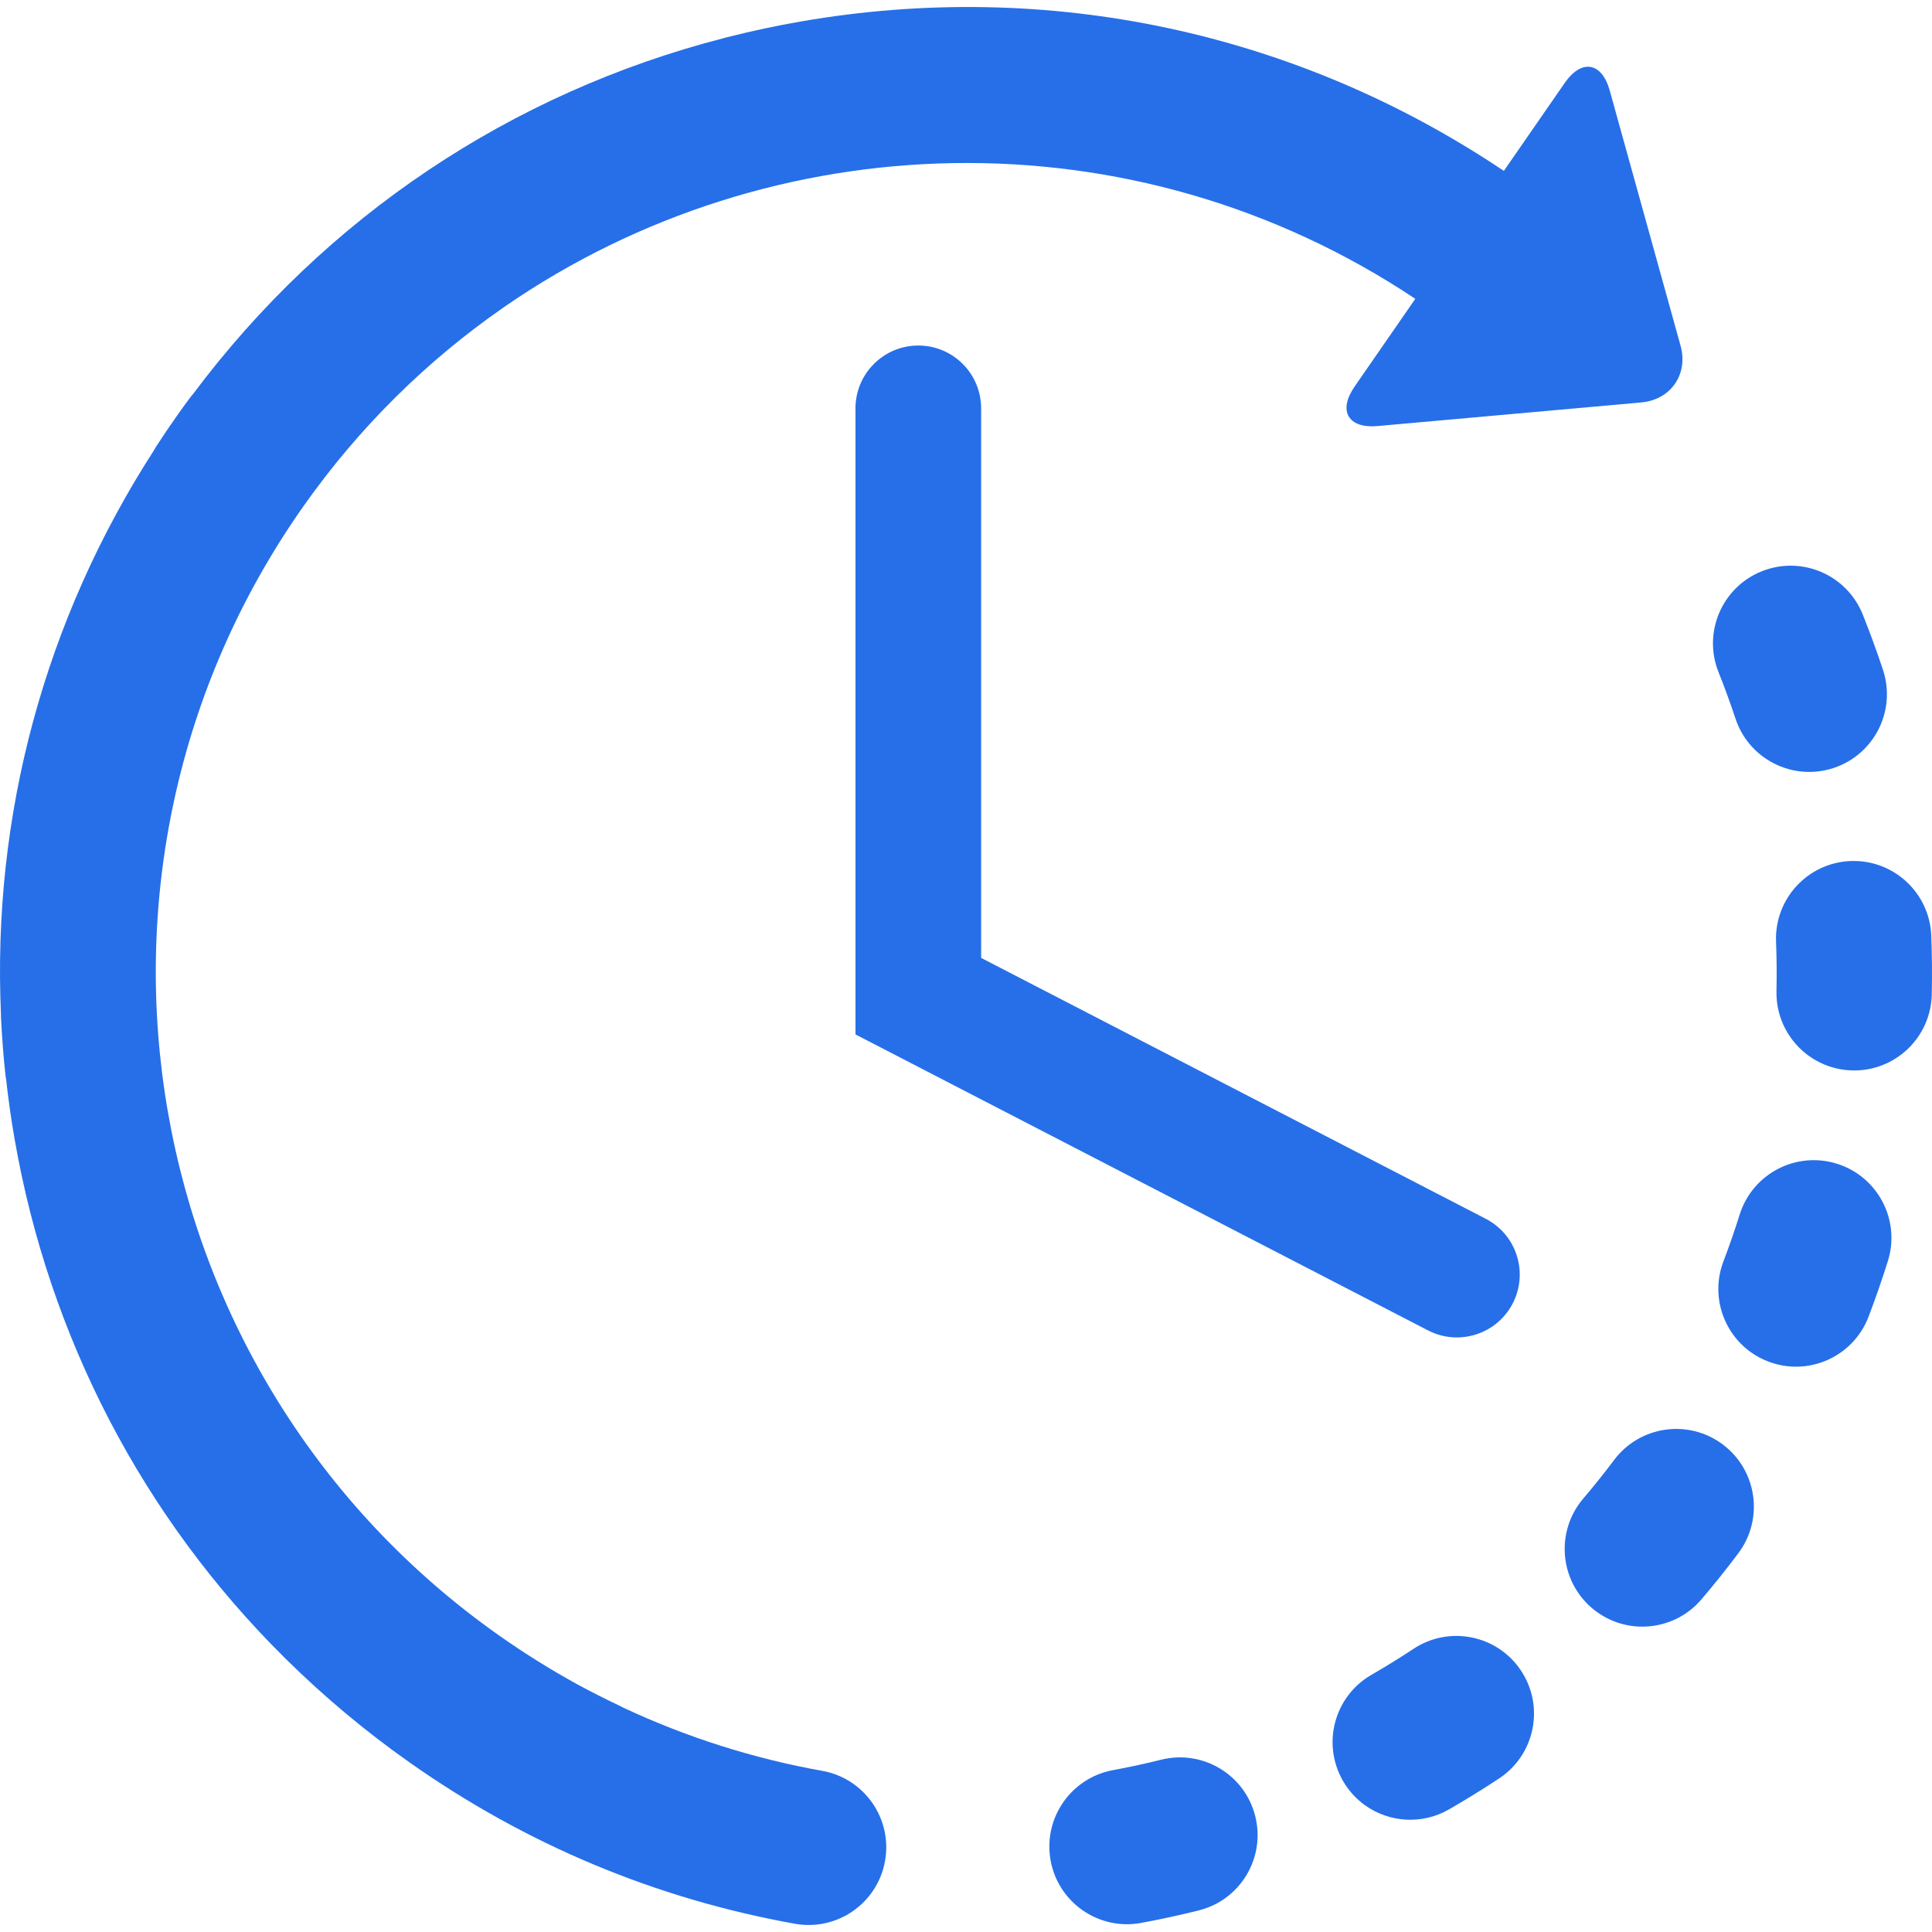
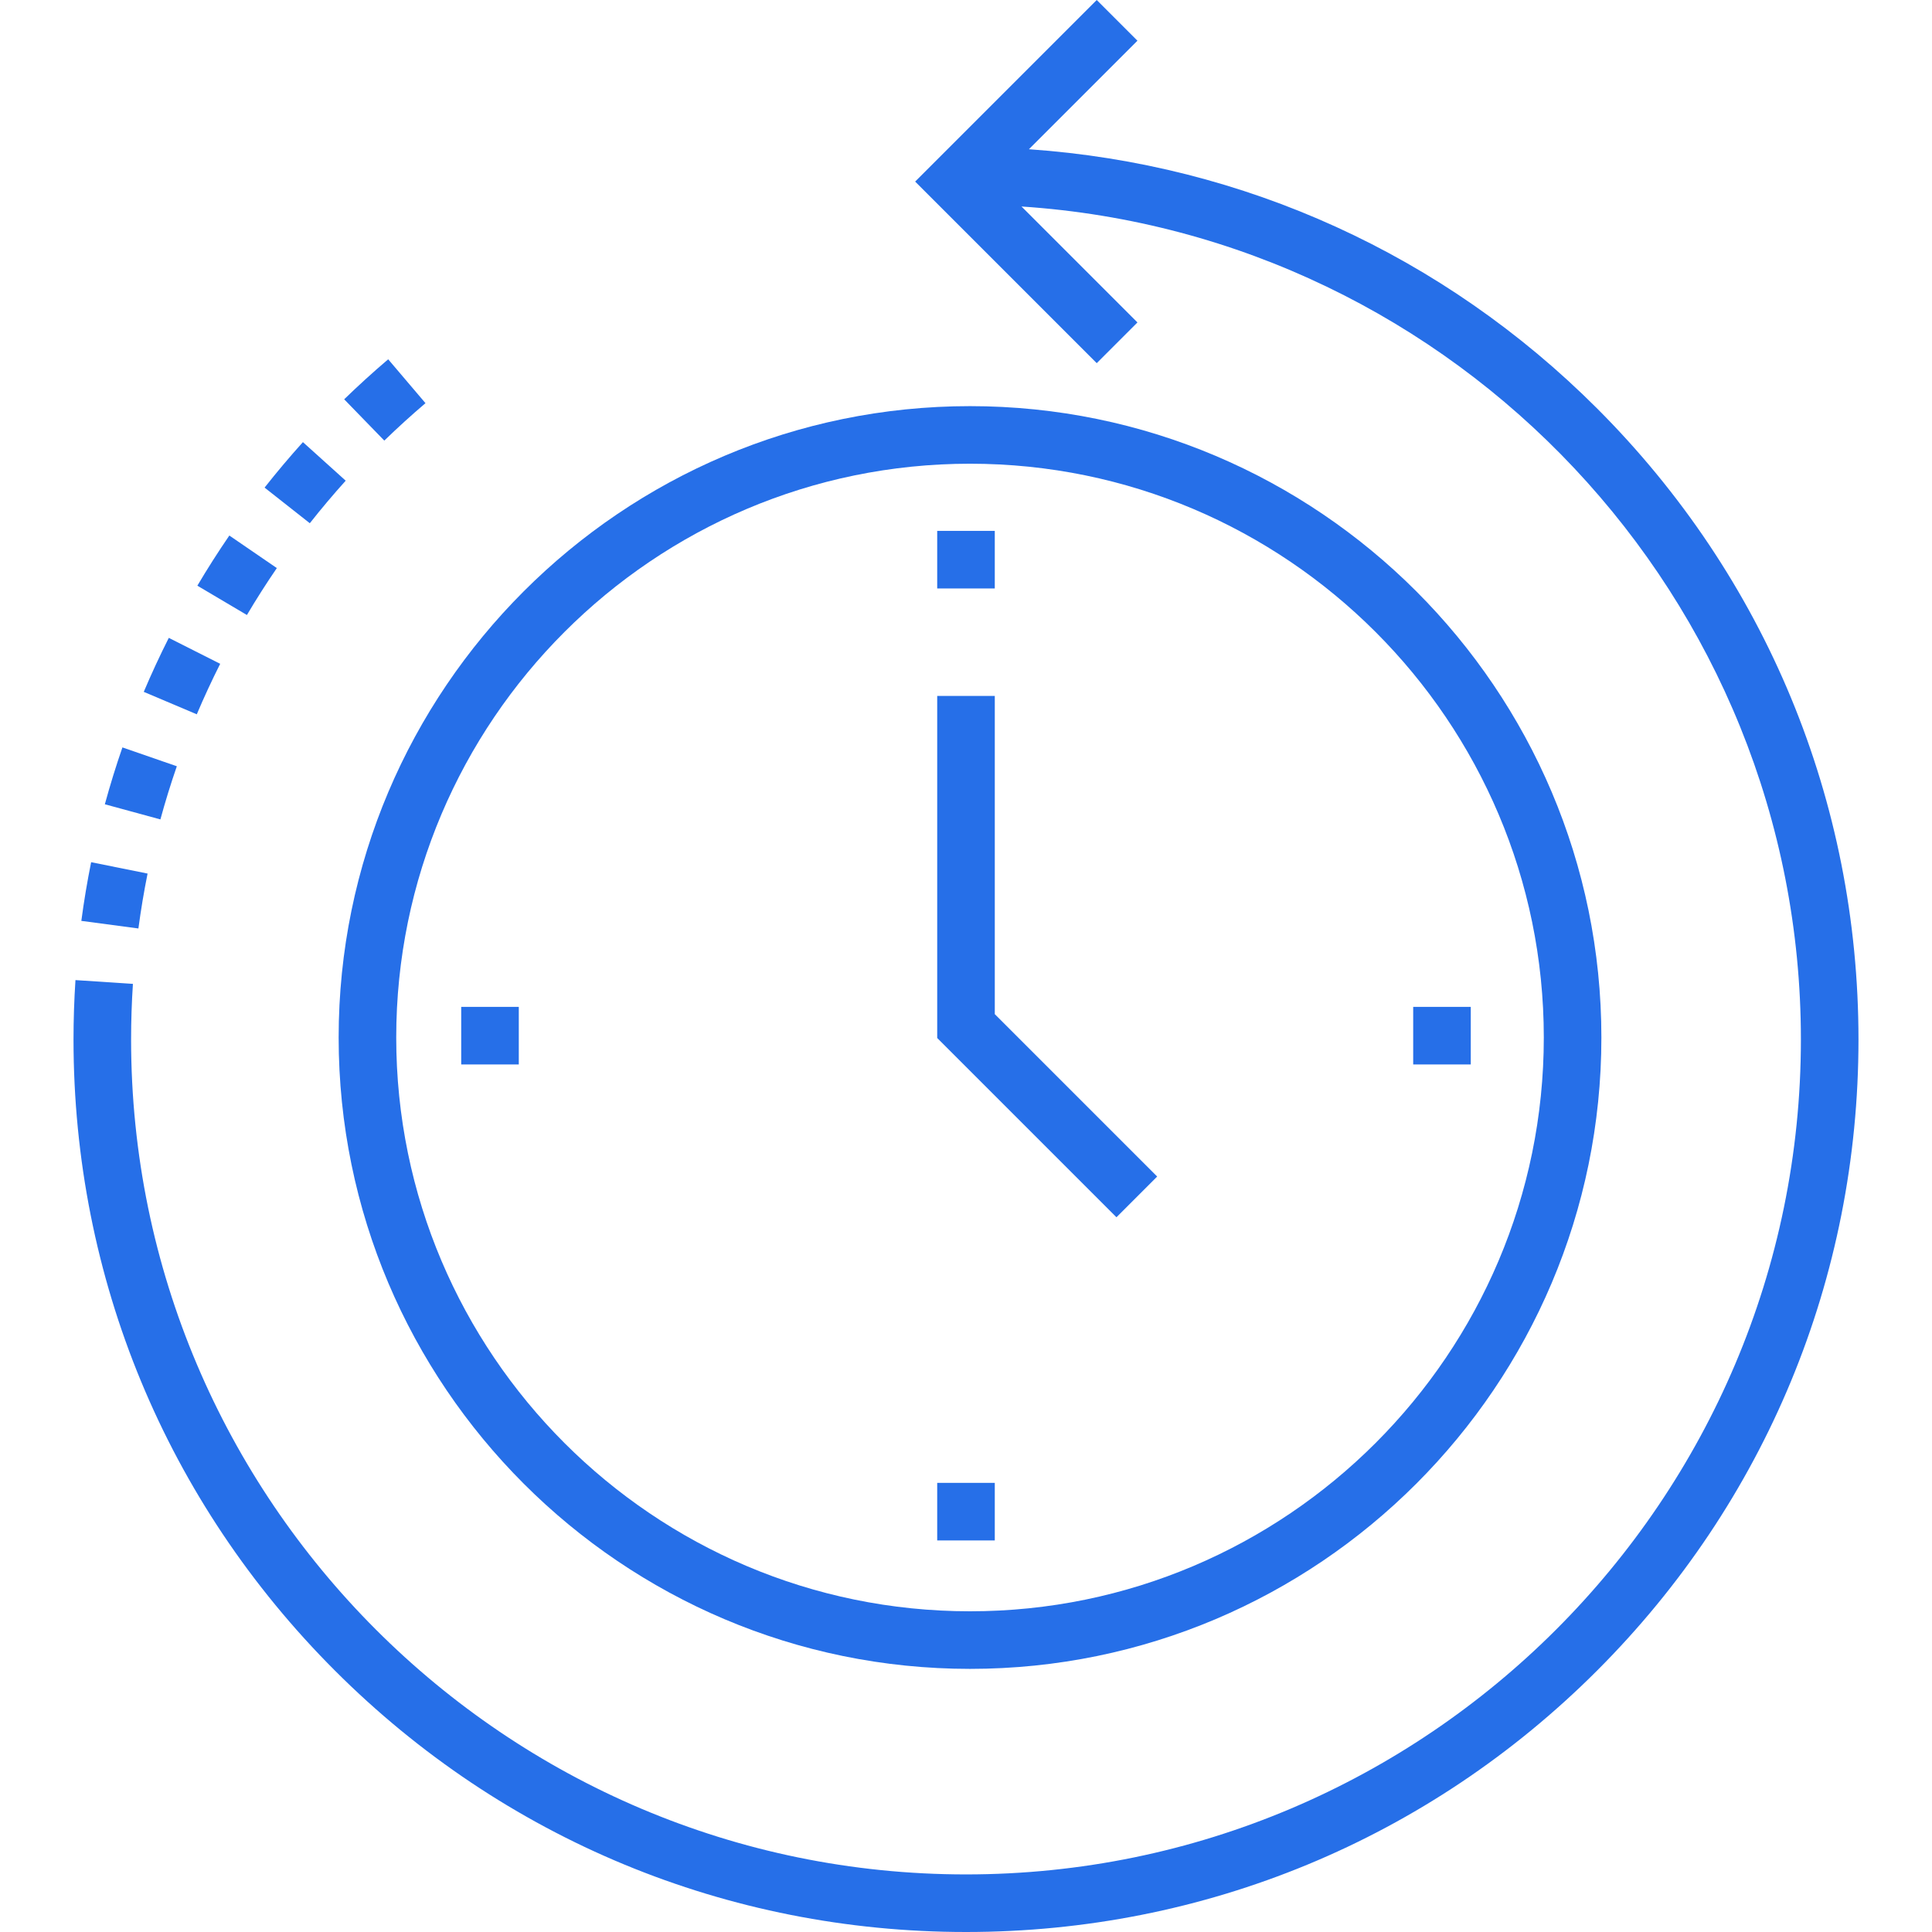
- <svg xmlns="http://www.w3.org/2000/svg" version="1.1" id="Capa_1" x="0px" y="0px" width="512px" height="512px" viewBox="0 0 465.2 465.2" style="enable-background:new 0 0 465.2 465.2;" xml:space="preserve" class="">
+ <svg xmlns="http://www.w3.org/2000/svg" version="1.1" id="Capa_1" x="0px" y="0px" viewBox="0 0 512.001 512.001" style="enable-background:new 0 0 512.001 512.001;" xml:space="preserve" width="512px" height="512px" class="">
  <g>
    <g>
-       <g id="Layer_2_16_">
-         <g>
-           <path d="M279.591,423.714c-3.836,0.956-7.747,1.805-11.629,2.52c-10.148,1.887-16.857,11.647-14.98,21.804     c0.927,4.997,3.765,9.159,7.618,11.876c3.971,2.795,9.025,4.057,14.175,3.099c4.623-0.858,9.282-1.867,13.854-3.008     c10.021-2.494,16.126-12.646,13.626-22.662C299.761,427.318,289.618,421.218,279.591,423.714z" data-original="#000000" class="active-path" data-old_color="#266fe8" fill="#266fe8" />
-           <path d="M417.887,173.047c1.31,3.948,3.811,7.171,6.97,9.398c4.684,3.299,10.813,4.409,16.662,2.475     c9.806-3.256,15.119-13.83,11.875-23.631c-1.478-4.468-3.118-8.95-4.865-13.314c-3.836-9.59-14.714-14.259-24.309-10.423     c-9.585,3.834-14.256,14.715-10.417,24.308C415.271,165.528,416.646,169.293,417.887,173.047z" data-original="#000000" class="active-path" data-old_color="#266fe8" fill="#266fe8" />
-           <path d="M340.36,397.013c-3.299,2.178-6.704,4.286-10.134,6.261c-8.949,5.162-12.014,16.601-6.854,25.546     c1.401,2.433,3.267,4.422,5.416,5.942c5.769,4.059,13.604,4.667,20.127,0.909c4.078-2.352,8.133-4.854,12.062-7.452     c8.614-5.691,10.985-17.294,5.291-25.912C360.575,393.686,348.977,391.318,340.36,397.013z" data-original="#000000" class="active-path" data-old_color="#266fe8" fill="#266fe8" />
-           <path d="M465.022,225.279c-0.407-10.322-9.101-18.356-19.426-17.953c-10.312,0.407-18.352,9.104-17.947,19.422     c0.155,3.945,0.195,7.949,0.104,11.89c-0.145,6.473,3.021,12.243,7.941,15.711c2.931,2.064,6.488,3.313,10.345,3.401     c10.322,0.229,18.876-7.958,19.105-18.285C465.247,234.756,465.208,229.985,465.022,225.279z" data-original="#000000" class="active-path" data-old_color="#266fe8" fill="#266fe8" />
-           <path d="M414.835,347.816c-8.277-6.21-19.987-4.524-26.186,3.738c-2.374,3.164-4.874,6.289-7.434,9.298     c-6.69,7.86-5.745,19.666,2.115,26.361c0.448,0.38,0.901,0.729,1.371,1.057c7.814,5.509,18.674,4.243,24.992-3.171     c3.057-3.59,6.037-7.323,8.874-11.102C424.767,365.735,423.089,354.017,414.835,347.816z" data-original="#000000" class="active-path" data-old_color="#266fe8" fill="#266fe8" />
-           <path d="M442.325,280.213c-9.855-3.09-20.35,2.396-23.438,12.251c-1.182,3.765-2.492,7.548-3.906,11.253     c-3.105,8.156-0.13,17.13,6.69,21.939c1.251,0.879,2.629,1.624,4.126,2.19c9.649,3.682,20.454-1.159,24.132-10.812     c1.679-4.405,3.237-8.906,4.646-13.382C457.66,293.795,452.178,283.303,442.325,280.213z" data-original="#000000" class="active-path" data-old_color="#266fe8" fill="#266fe8" />
-           <path d="M197.999,426.402c-16.72-3.002-32.759-8.114-47.968-15.244c-0.18-0.094-0.341-0.201-0.53-0.287     c-3.584-1.687-7.162-3.494-10.63-5.382c-0.012-0.014-0.034-0.023-0.053-0.031c-6.363-3.504-12.573-7.381-18.606-11.628     C32.24,331.86,11.088,209.872,73.062,121.901c13.476-19.122,29.784-35.075,47.965-47.719c0.224-0.156,0.448-0.311,0.67-0.468     c64.067-44.144,151.06-47.119,219.089-1.757l-14.611,21.111c-4.062,5.876-1.563,10.158,5.548,9.518l63.467-5.682     c7.12-0.64,11.378-6.799,9.463-13.675L387.61,21.823c-1.908-6.884-6.793-7.708-10.859-1.833l-14.645,21.161     C312.182,7.638,252.303-5.141,192.87,5.165c-5.986,1.036-11.888,2.304-17.709,3.78c-0.045,0.008-0.081,0.013-0.117,0.021     c-0.225,0.055-0.453,0.128-0.672,0.189C123.122,22.316,78.407,52.207,46.5,94.855c-0.269,0.319-0.546,0.631-0.8,0.978     c-1.061,1.429-2.114,2.891-3.145,4.353c-1.686,2.396-3.348,4.852-4.938,7.308c-0.199,0.296-0.351,0.597-0.525,0.896     C10.762,149.191-1.938,196.361,0.24,244.383c0.005,0.158-0.004,0.317,0,0.479c0.211,4.691,0.583,9.447,1.088,14.129     c0.027,0.302,0.094,0.588,0.145,0.89c0.522,4.708,1.177,9.427,1.998,14.145c8.344,48.138,31.052,91.455,65.079,125.16     c0.079,0.079,0.161,0.165,0.241,0.247c0.028,0.031,0.059,0.047,0.086,0.076c9.142,9.017,19.086,17.357,29.793,24.898     c28.02,19.744,59.221,32.795,92.729,38.808c10.167,1.827,19.879-4.941,21.703-15.103     C214.925,437.943,208.163,428.223,197.999,426.402z" data-original="#000000" class="active-path" data-old_color="#266fe8" fill="#266fe8" />
-           <path d="M221.124,83.198c-8.363,0-15.137,6.78-15.137,15.131v150.747l137.87,71.271c2.219,1.149,4.595,1.69,6.933,1.69     c5.476,0,10.765-2.982,13.454-8.185c3.835-7.426,0.933-16.549-6.493-20.384l-121.507-62.818V98.329     C236.243,89.978,229.477,83.198,221.124,83.198z" data-original="#000000" class="active-path" data-old_color="#266fe8" fill="#266fe8" />
-         </g>
+       <g>
+         <path d="M423.243,108.24c-40.719-40.719-93.671-64.753-150.568-68.69l28.76-28.761L290.646,0l-48.12,48.12l48.12,48.12    l10.789-10.789l-30.726-30.726c115.169,7.597,206.549,103.699,206.549,220.758c0,122.002-99.256,221.258-221.258,221.258    S34.742,397.486,34.742,275.483c0-4.907,0.163-9.869,0.483-14.745l-15.227-1.001c-0.342,5.209-0.516,10.507-0.516,15.746    c0,63.176,24.602,122.571,69.275,167.243c44.673,44.672,104.067,69.275,167.243,69.275s122.571-24.602,167.243-69.275    c44.672-44.673,69.275-104.067,69.275-167.243S467.916,152.911,423.243,108.24z" data-original="#000000" class="active-path" data-old_color="#000000" fill="#266FE8" />
+       </g>
+     </g>
+     <g>
+       <g>
+         <path d="M60.777,141.921c-2.963,4.323-5.815,8.795-8.475,13.293l13.133,7.77c2.488-4.207,5.157-8.391,7.929-12.437L60.777,141.921    z" data-original="#000000" class="active-path" data-old_color="#000000" fill="#266FE8" />
+       </g>
+     </g>
+     <g>
+       <g>
+         <path d="M80.277,117.169c-3.504,3.887-6.923,7.942-10.16,12.051l11.986,9.443c3.031-3.845,6.229-7.639,9.509-11.277    L80.277,117.169z" data-original="#000000" class="active-path" data-old_color="#000000" fill="#266FE8" />
+       </g>
+     </g>
+     <g>
+       <g>
+         <path d="M24.152,228.49c-1.035,5.129-1.908,10.363-2.598,15.556l15.126,2.009c0.646-4.858,1.463-9.753,2.43-14.549L24.152,228.49z    " data-original="#000000" class="active-path" data-old_color="#000000" fill="#266FE8" />
+       </g>
+     </g>
+     <g>
+       <g>
+         <path d="M102.875,95.218c-3.985,3.388-7.908,6.954-11.663,10.601l10.633,10.945c3.514-3.413,7.185-6.75,10.913-9.919    L102.875,95.218z" data-original="#000000" class="active-path" data-old_color="#000000" fill="#266FE8" />
+       </g>
+     </g>
+     <g>
+       <g>
+         <path d="M44.731,169.042c-2.362,4.68-4.593,9.493-6.632,14.308l14.052,5.949c1.907-4.502,3.994-9.005,6.202-13.381L44.731,169.042    z" data-original="#000000" class="active-path" data-old_color="#000000" fill="#266FE8" />
+       </g>
+     </g>
+     <g>
+       <g>
+         <path d="M32.443,198.073c-1.713,4.944-3.28,10.015-4.657,15.069l14.722,4.012c1.289-4.725,2.754-9.465,4.354-14.088    L32.443,198.073z" data-original="#000000" class="active-path" data-old_color="#000000" fill="#266FE8" />
+       </g>
+     </g>
+     <g>
+       <g>
+         <path d="M257.065,107.631c-92.26,0-167.319,75.059-167.319,167.319S164.805,442.27,257.065,442.27s167.319-75.059,167.319-167.319    S349.325,107.631,257.065,107.631z M257.065,427.01c-83.845,0-152.06-68.214-152.06-152.06s68.215-152.06,152.06-152.06    c83.846,0,152.06,68.214,152.06,152.06S340.911,427.01,257.065,427.01z" data-original="#000000" class="active-path" data-old_color="#000000" fill="#266FE8" />
+       </g>
+     </g>
+     <g>
+       <g>
+         <rect x="248.369" y="140.69" width="15.259" height="15.259" data-original="#000000" class="active-path" data-old_color="#000000" fill="#266FE8" />
+       </g>
+     </g>
+     <g>
+       <g>
+         <rect x="248.369" y="392.975" width="15.259" height="15.259" data-original="#000000" class="active-path" data-old_color="#000000" fill="#266FE8" />
+       </g>
+     </g>
+     <g>
+       <g>
+         <rect x="122.226" y="266.833" width="15.259" height="15.259" data-original="#000000" class="active-path" data-old_color="#000000" fill="#266FE8" />
+       </g>
+     </g>
+     <g>
+       <g>
+         <rect x="374.512" y="266.833" width="15.259" height="15.259" data-original="#000000" class="active-path" data-old_color="#000000" fill="#266FE8" />
+       </g>
+     </g>
+     <g>
+       <g>
+         <polygon points="263.63,268.762 263.63,184.436 248.371,184.436 248.371,275.083 295.874,322.586 306.664,311.796   " data-original="#000000" class="active-path" data-old_color="#000000" fill="#266FE8" />
      </g>
    </g>
  </g>
</svg>
